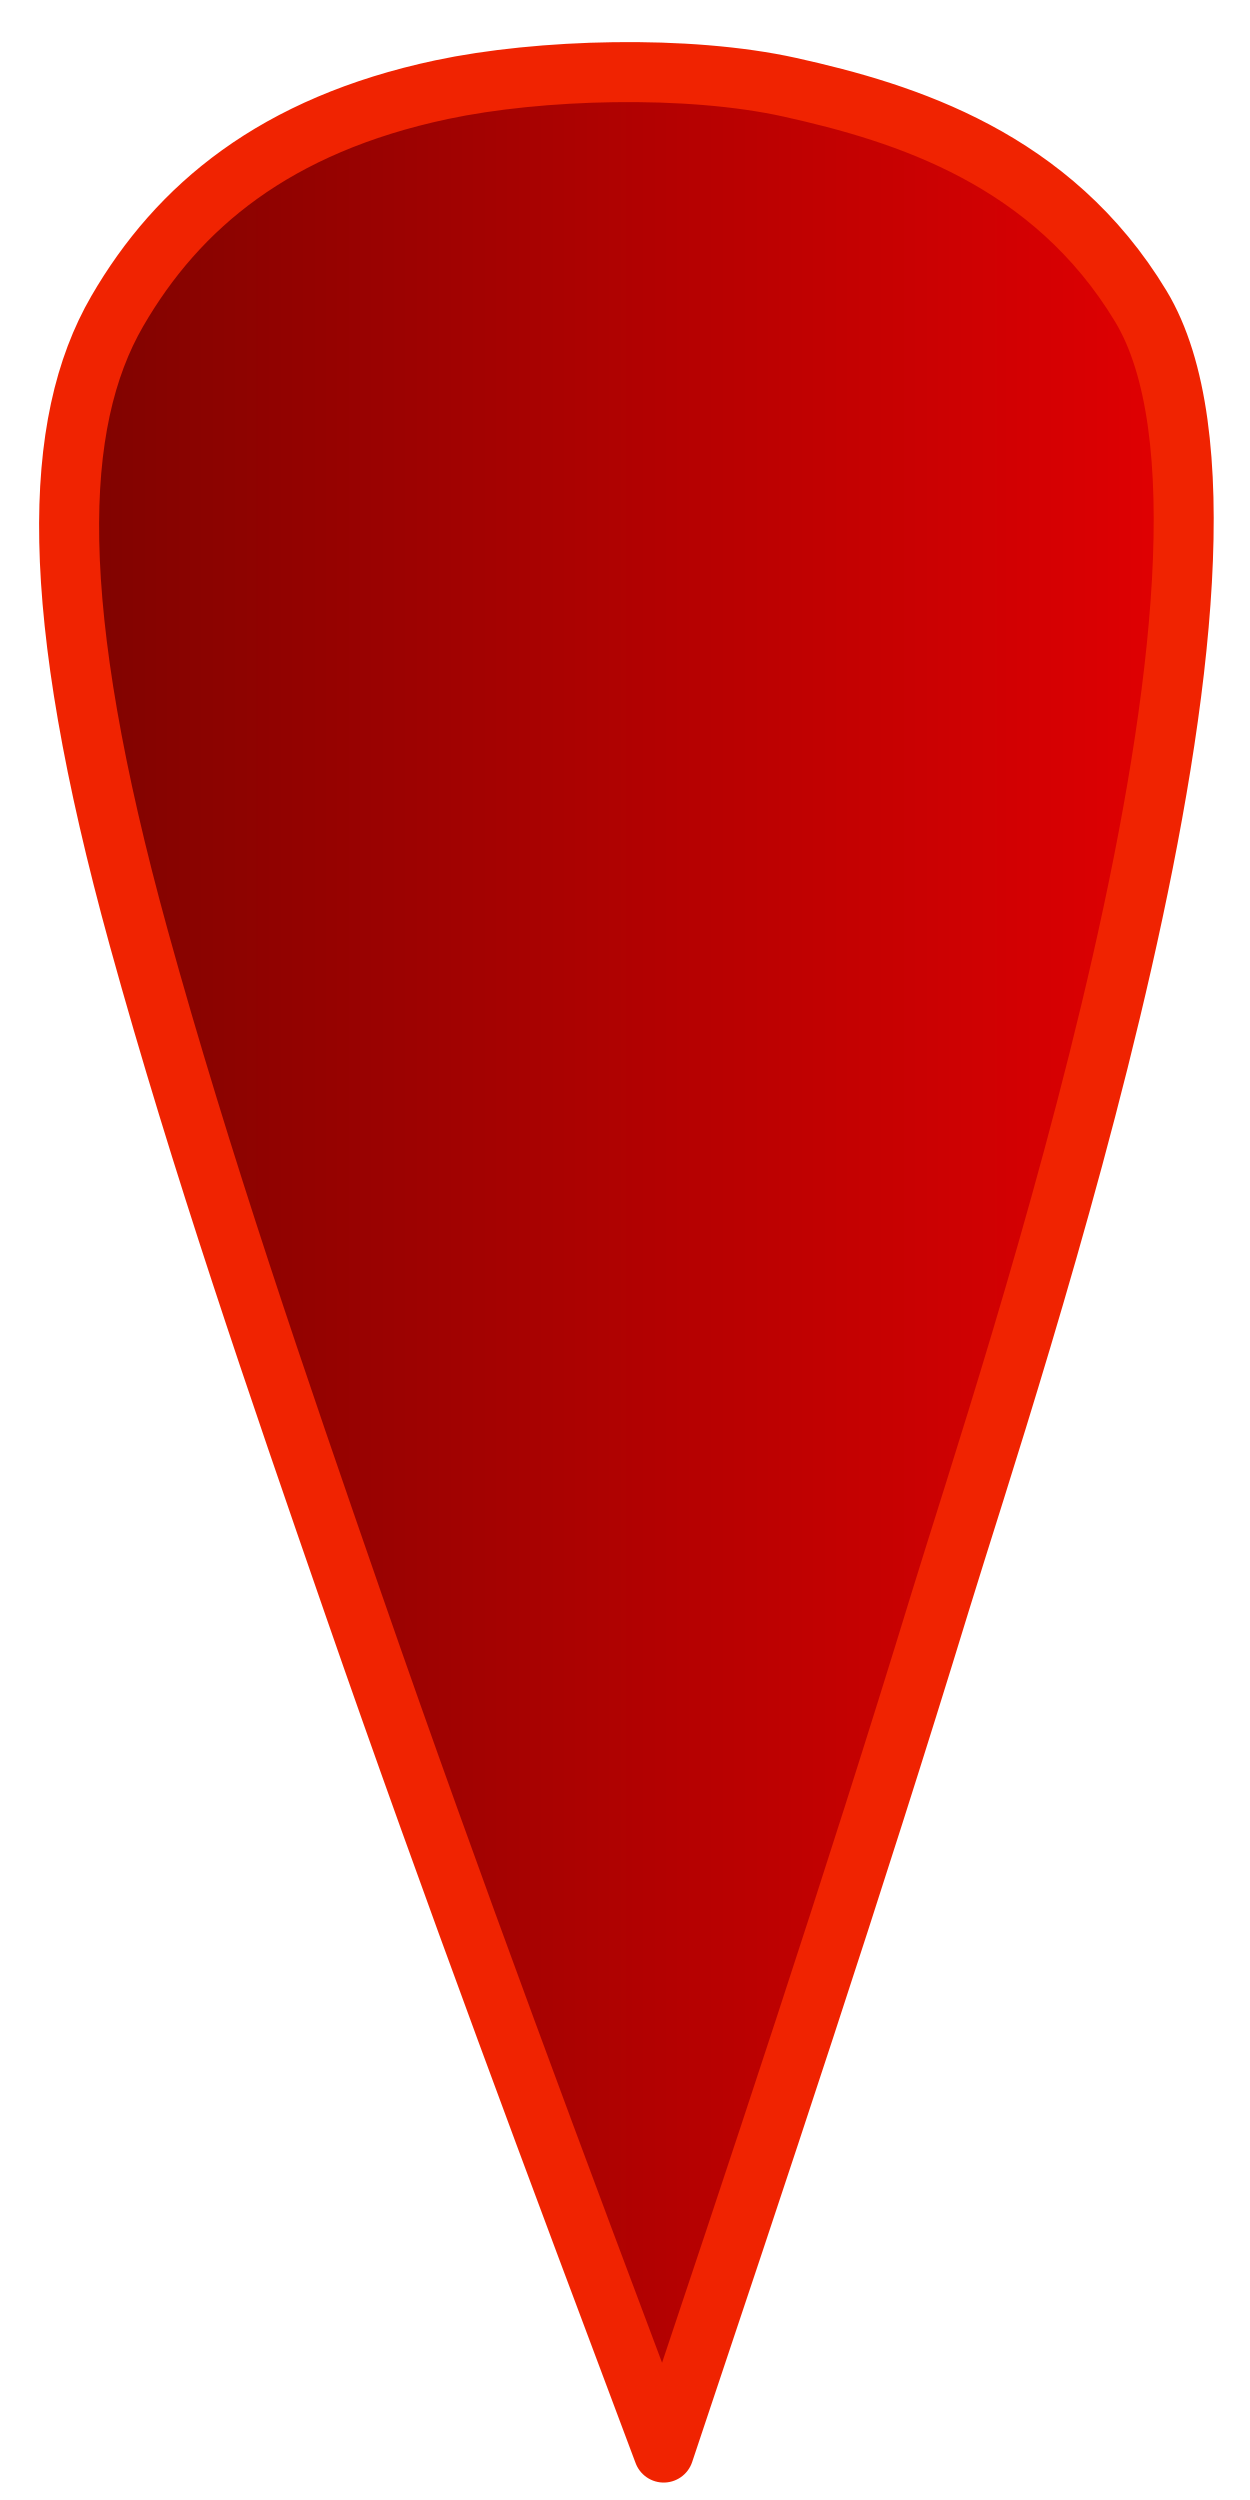
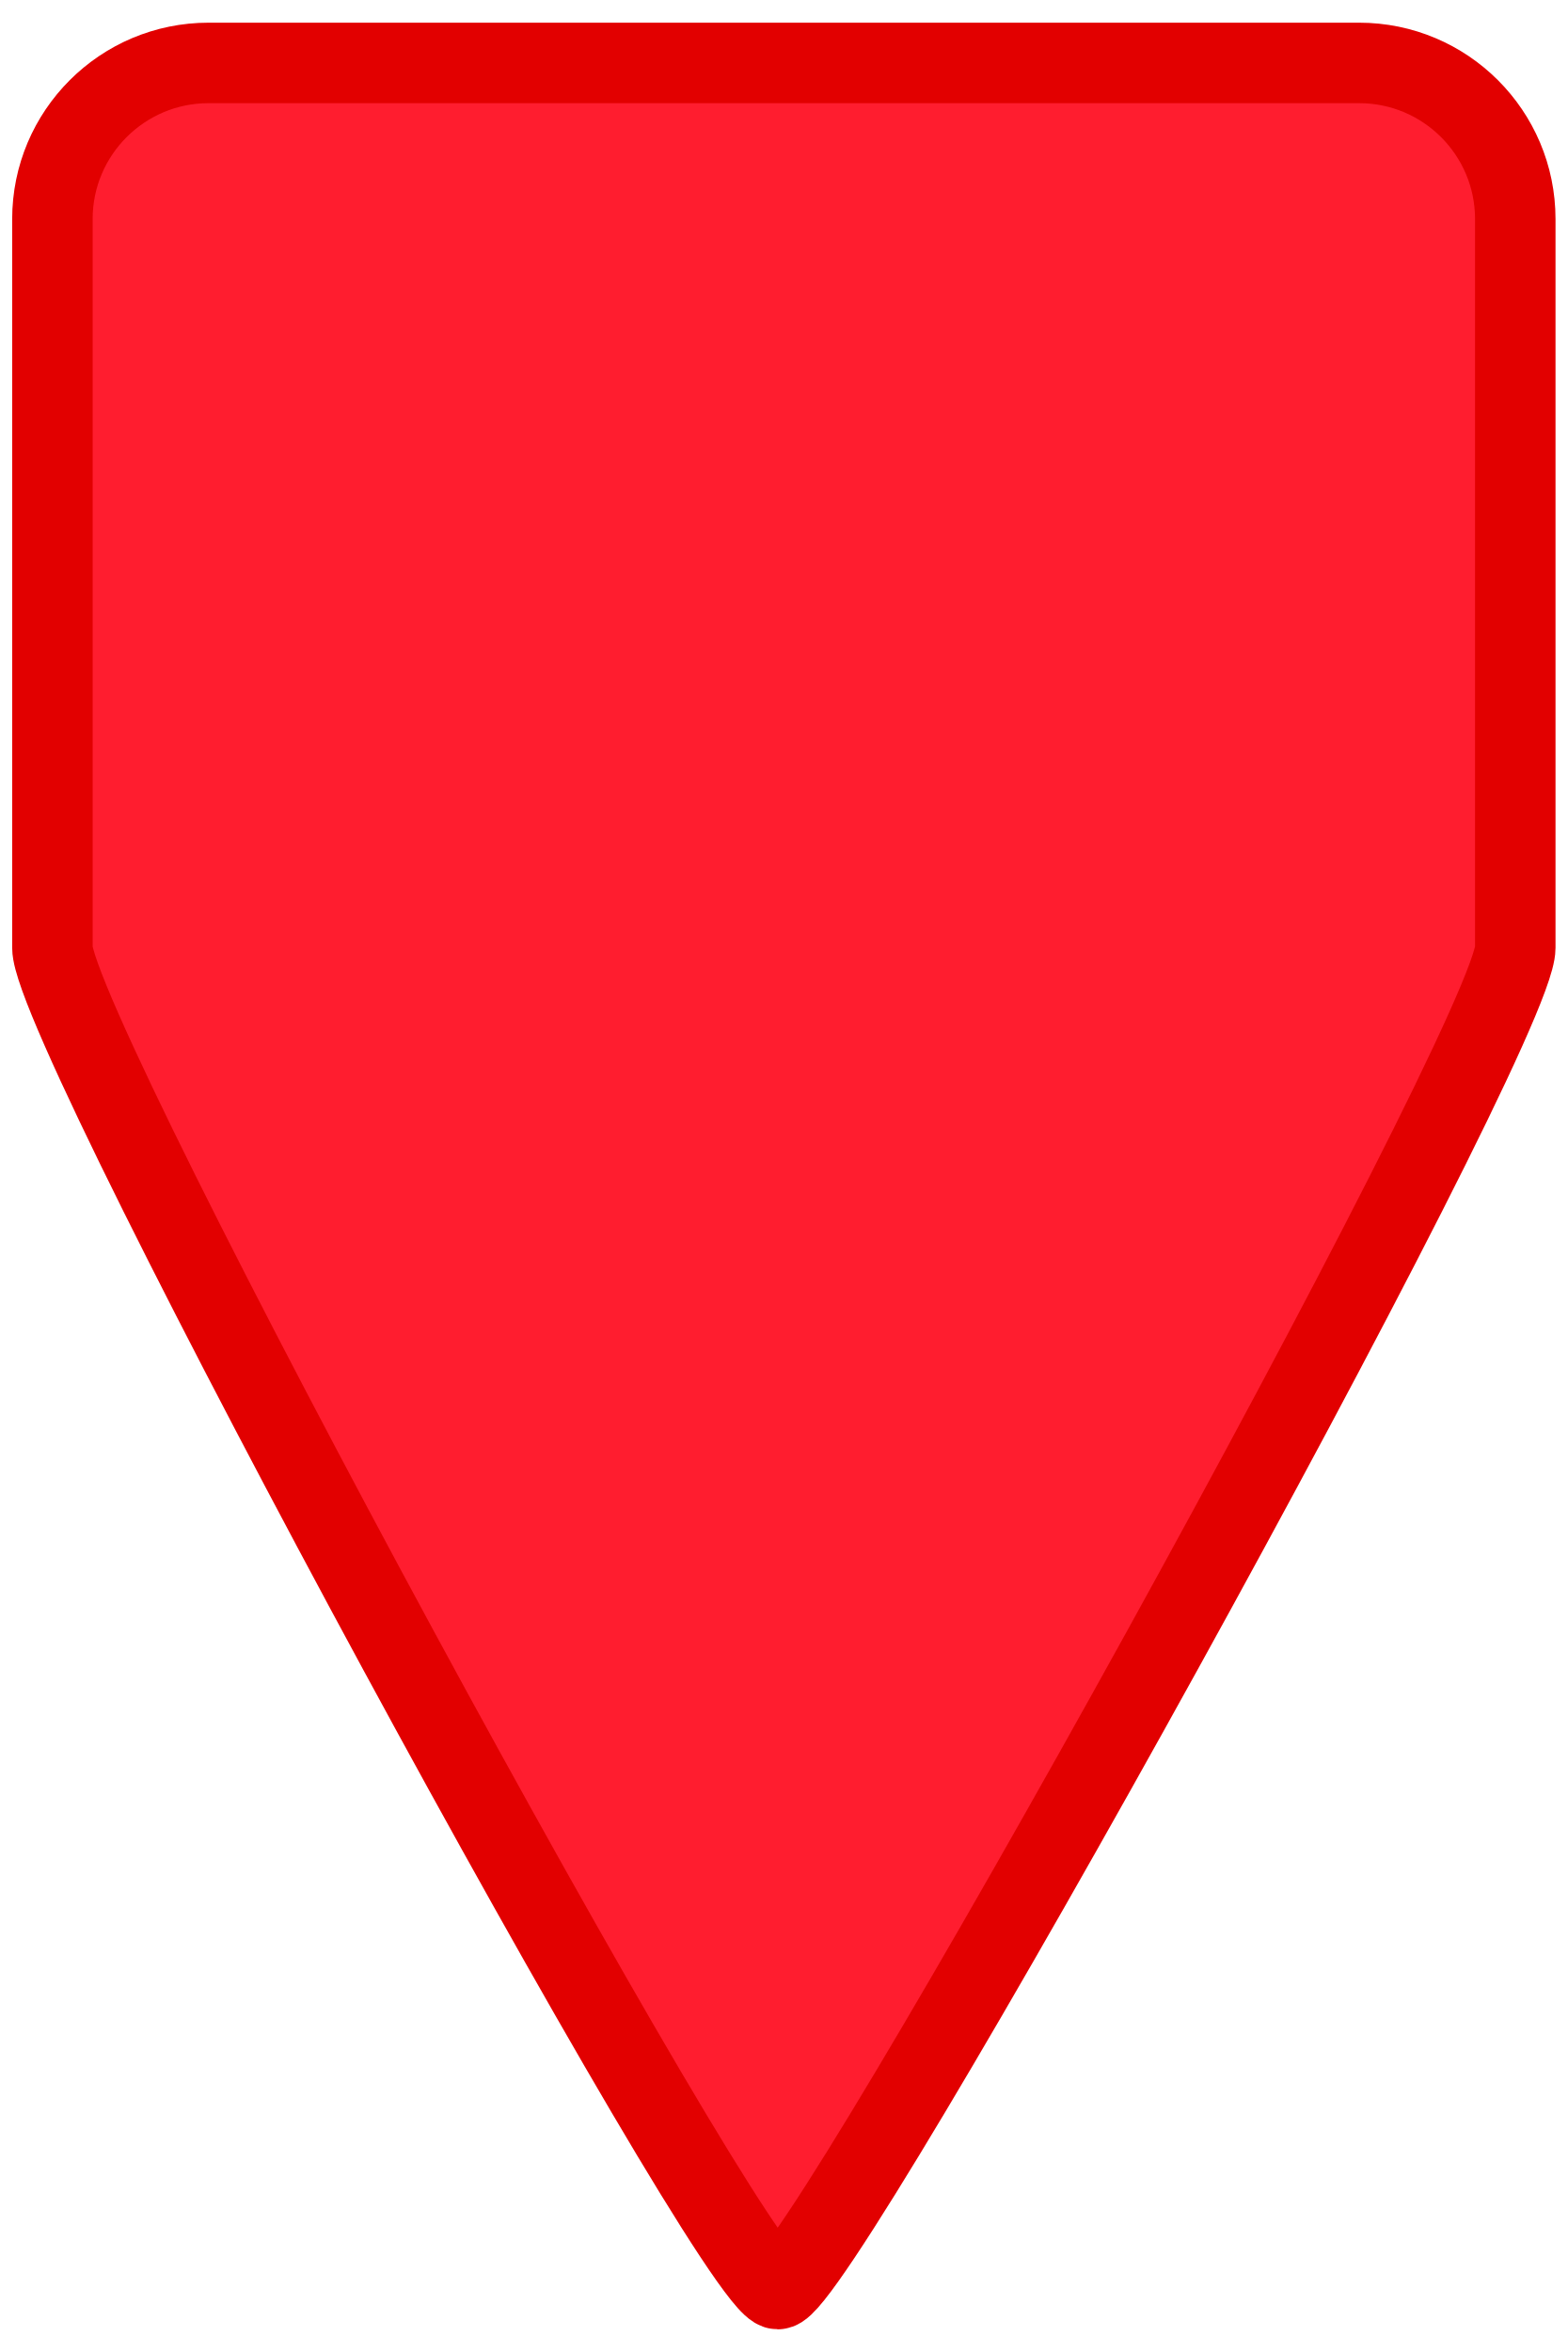
- <svg xmlns="http://www.w3.org/2000/svg" width="20px" height="40px" viewBox="0 0 20 40" version="1.1" xml:space="preserve" style="fill-rule:evenodd;clip-rule:evenodd;stroke-linecap:round;stroke-miterlimit:1.5;">
-   <path id="Layer1" d="M10.619,39.241c-1.692,-4.507 -3.384,-9.014 -4.961,-13.564c-1.223,-3.53 -2.444,-7.067 -3.438,-10.671c-1.468,-5.326 -1.383,-8.234 -0.343,-10.029c0.97,-1.673 2.522,-2.975 5.187,-3.542c1.566,-0.333 3.939,-0.401 5.573,-0.039c1.857,0.412 4.191,1.143 5.616,3.504c2.38,3.943 -2.105,17.118 -3.209,20.727c-1.396,4.564 -2.911,9.089 -4.425,13.614" style="fill:url(#_Linear1);stroke:#f02301;stroke-width:0.96px;" />
-   <defs>
-     <linearGradient id="_Linear1" x1="0" y1="0" x2="1" y2="0" gradientUnits="userSpaceOnUse" gradientTransform="matrix(17.8339,0,0,17.8339,1.10549,20.1972)">
-       <stop offset="0" style="stop-color:#fff;stop-opacity:1" />
-       <stop offset="0" style="stop-color:#7f0300;stop-opacity:1" />
-       <stop offset="1" style="stop-color:#e10002;stop-opacity:1" />
-     </linearGradient>
-   </defs>
+ <svg xmlns="http://www.w3.org/2000/svg" width="30px" height="45px" viewBox="0 0 30 45" version="1.1" xml:space="preserve" style="fill-rule:evenodd;clip-rule:evenodd;stroke-linecap:round;stroke-linejoin:round;stroke-miterlimit:1.5;">
+   <g id="Layer1">
+     <path d="M28.997,4.191c0,-1.649 -1.339,-2.987 -2.988,-2.987l-22.018,0c-1.649,0 -2.988,1.338 -2.988,2.987l0,13.943c0,1.649 13.045,25.662 13.881,25.662c0.795,0 14.113,-24.013 14.113,-25.662l0,-13.943Z" style="fill:#ff1d2f;stroke:#e20000;stroke-width:1.54px;" />
+   </g>
</svg>
